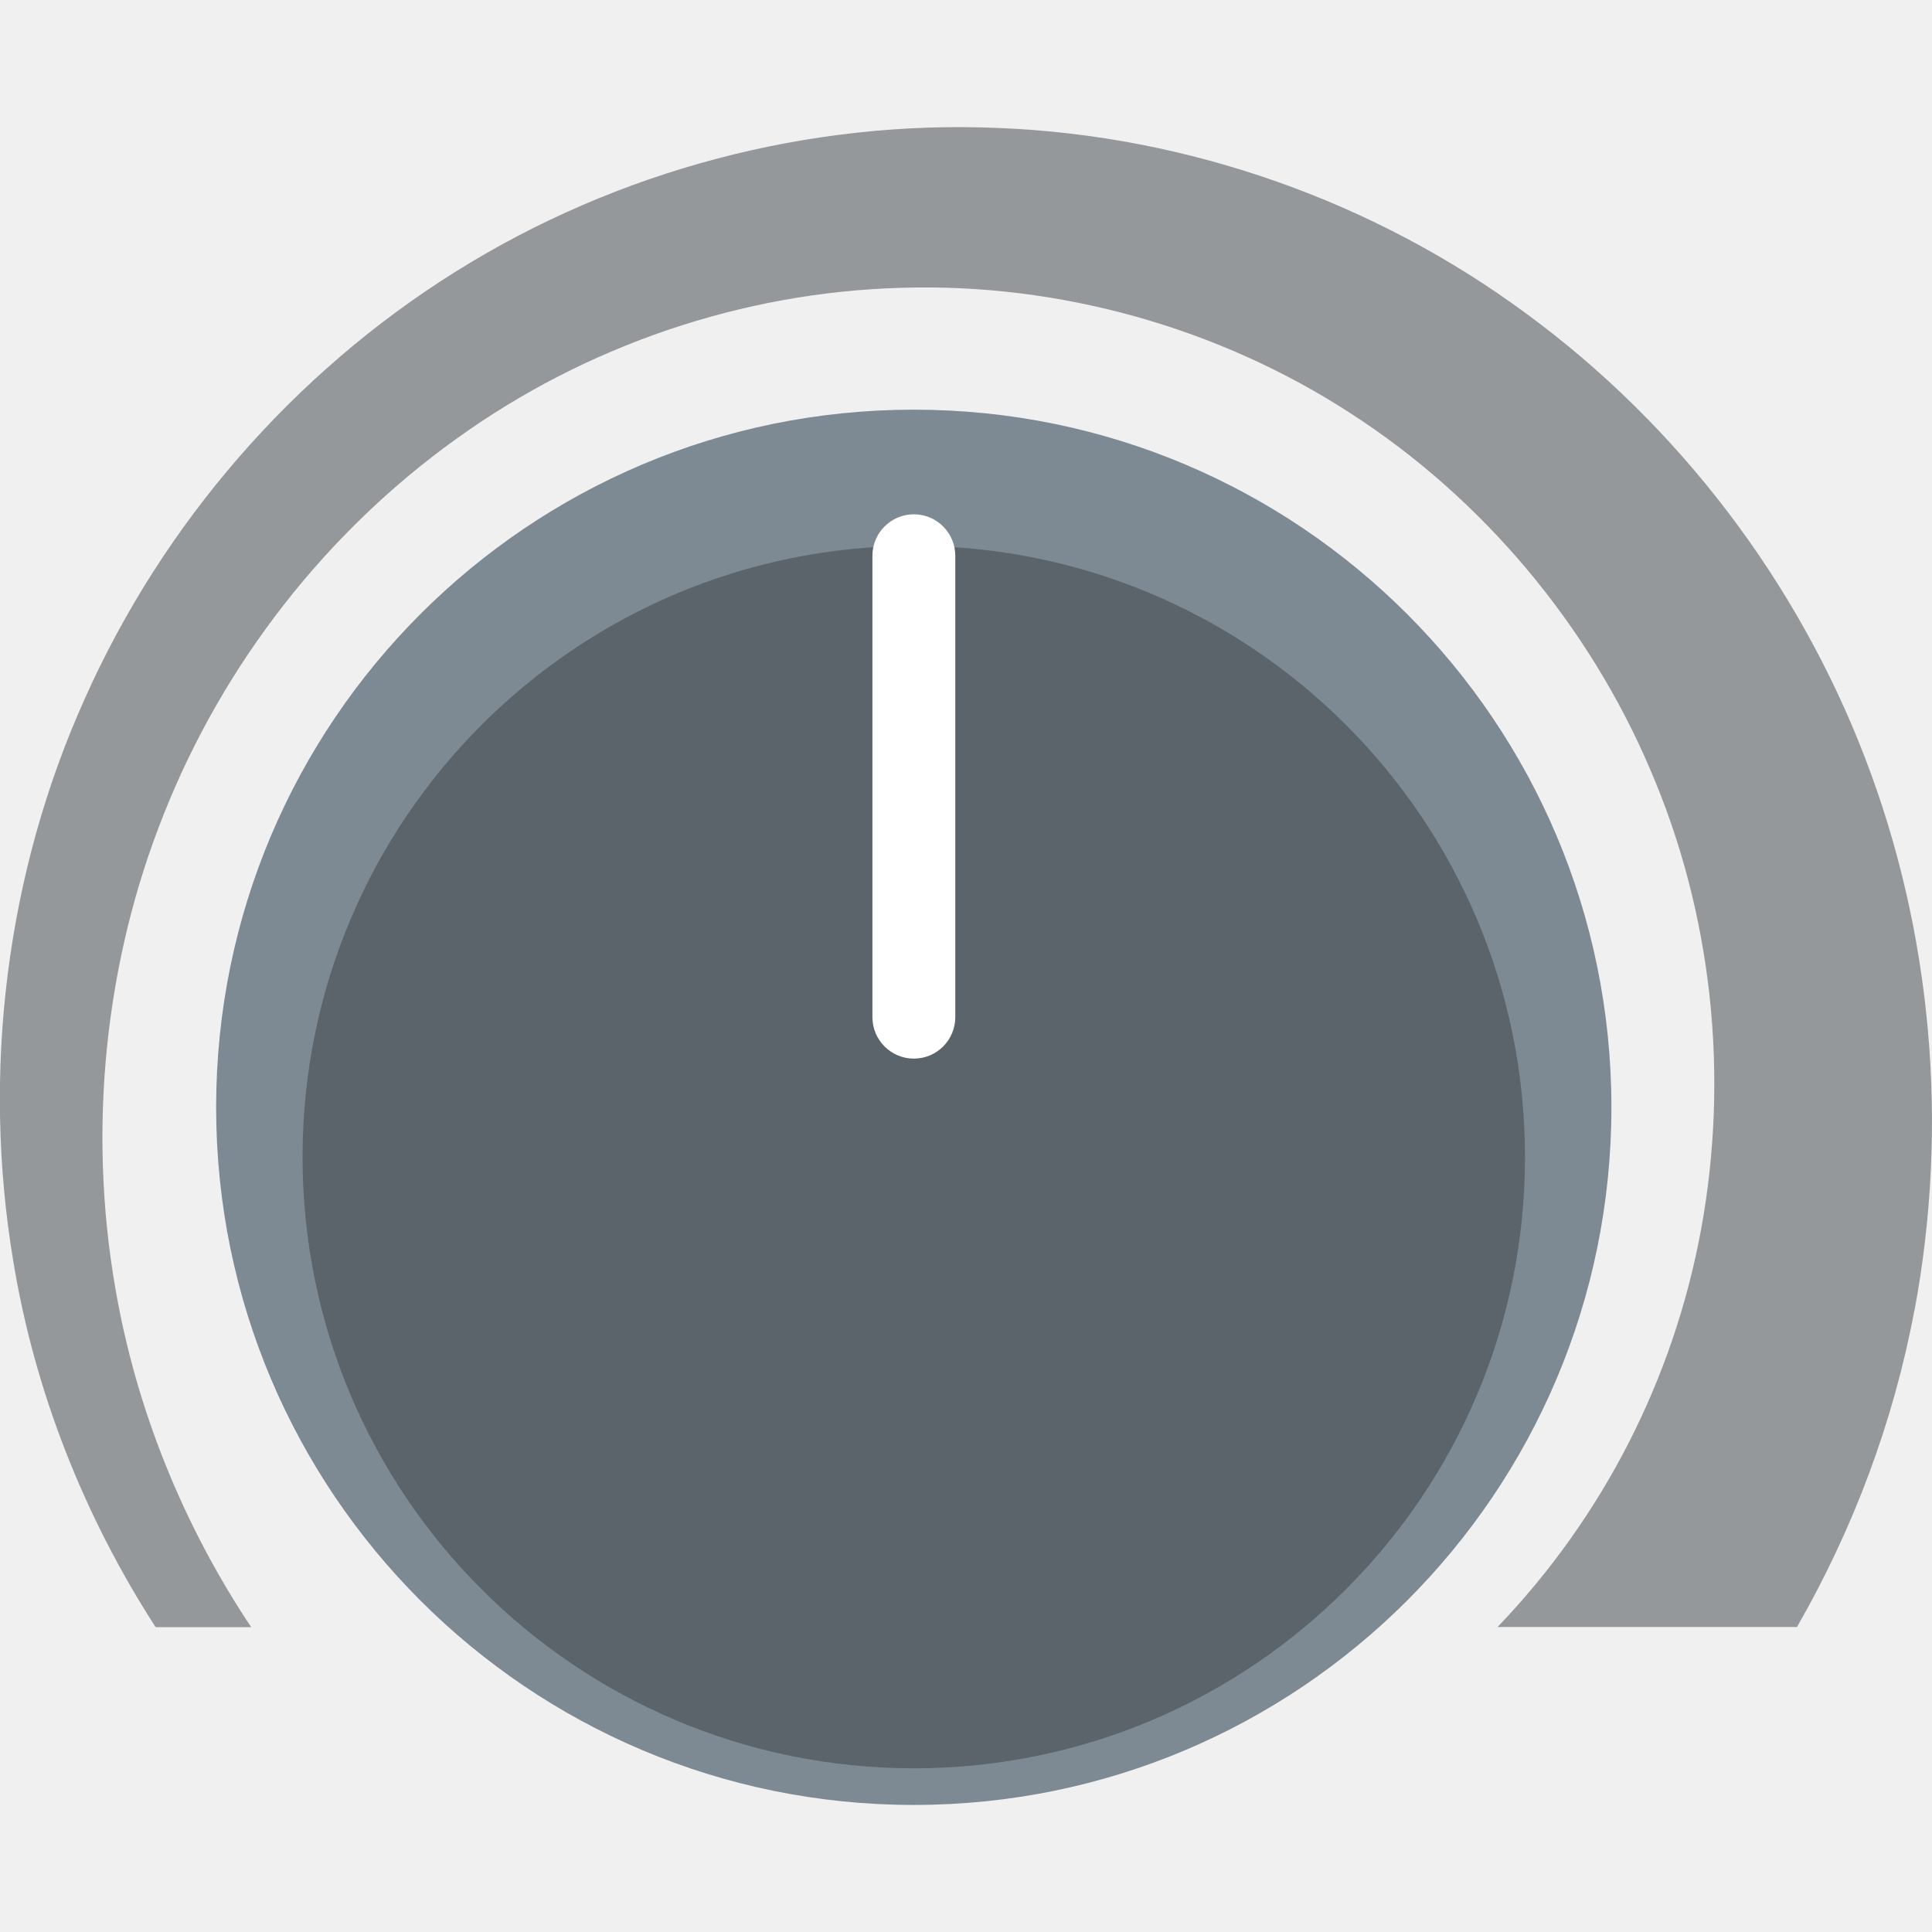
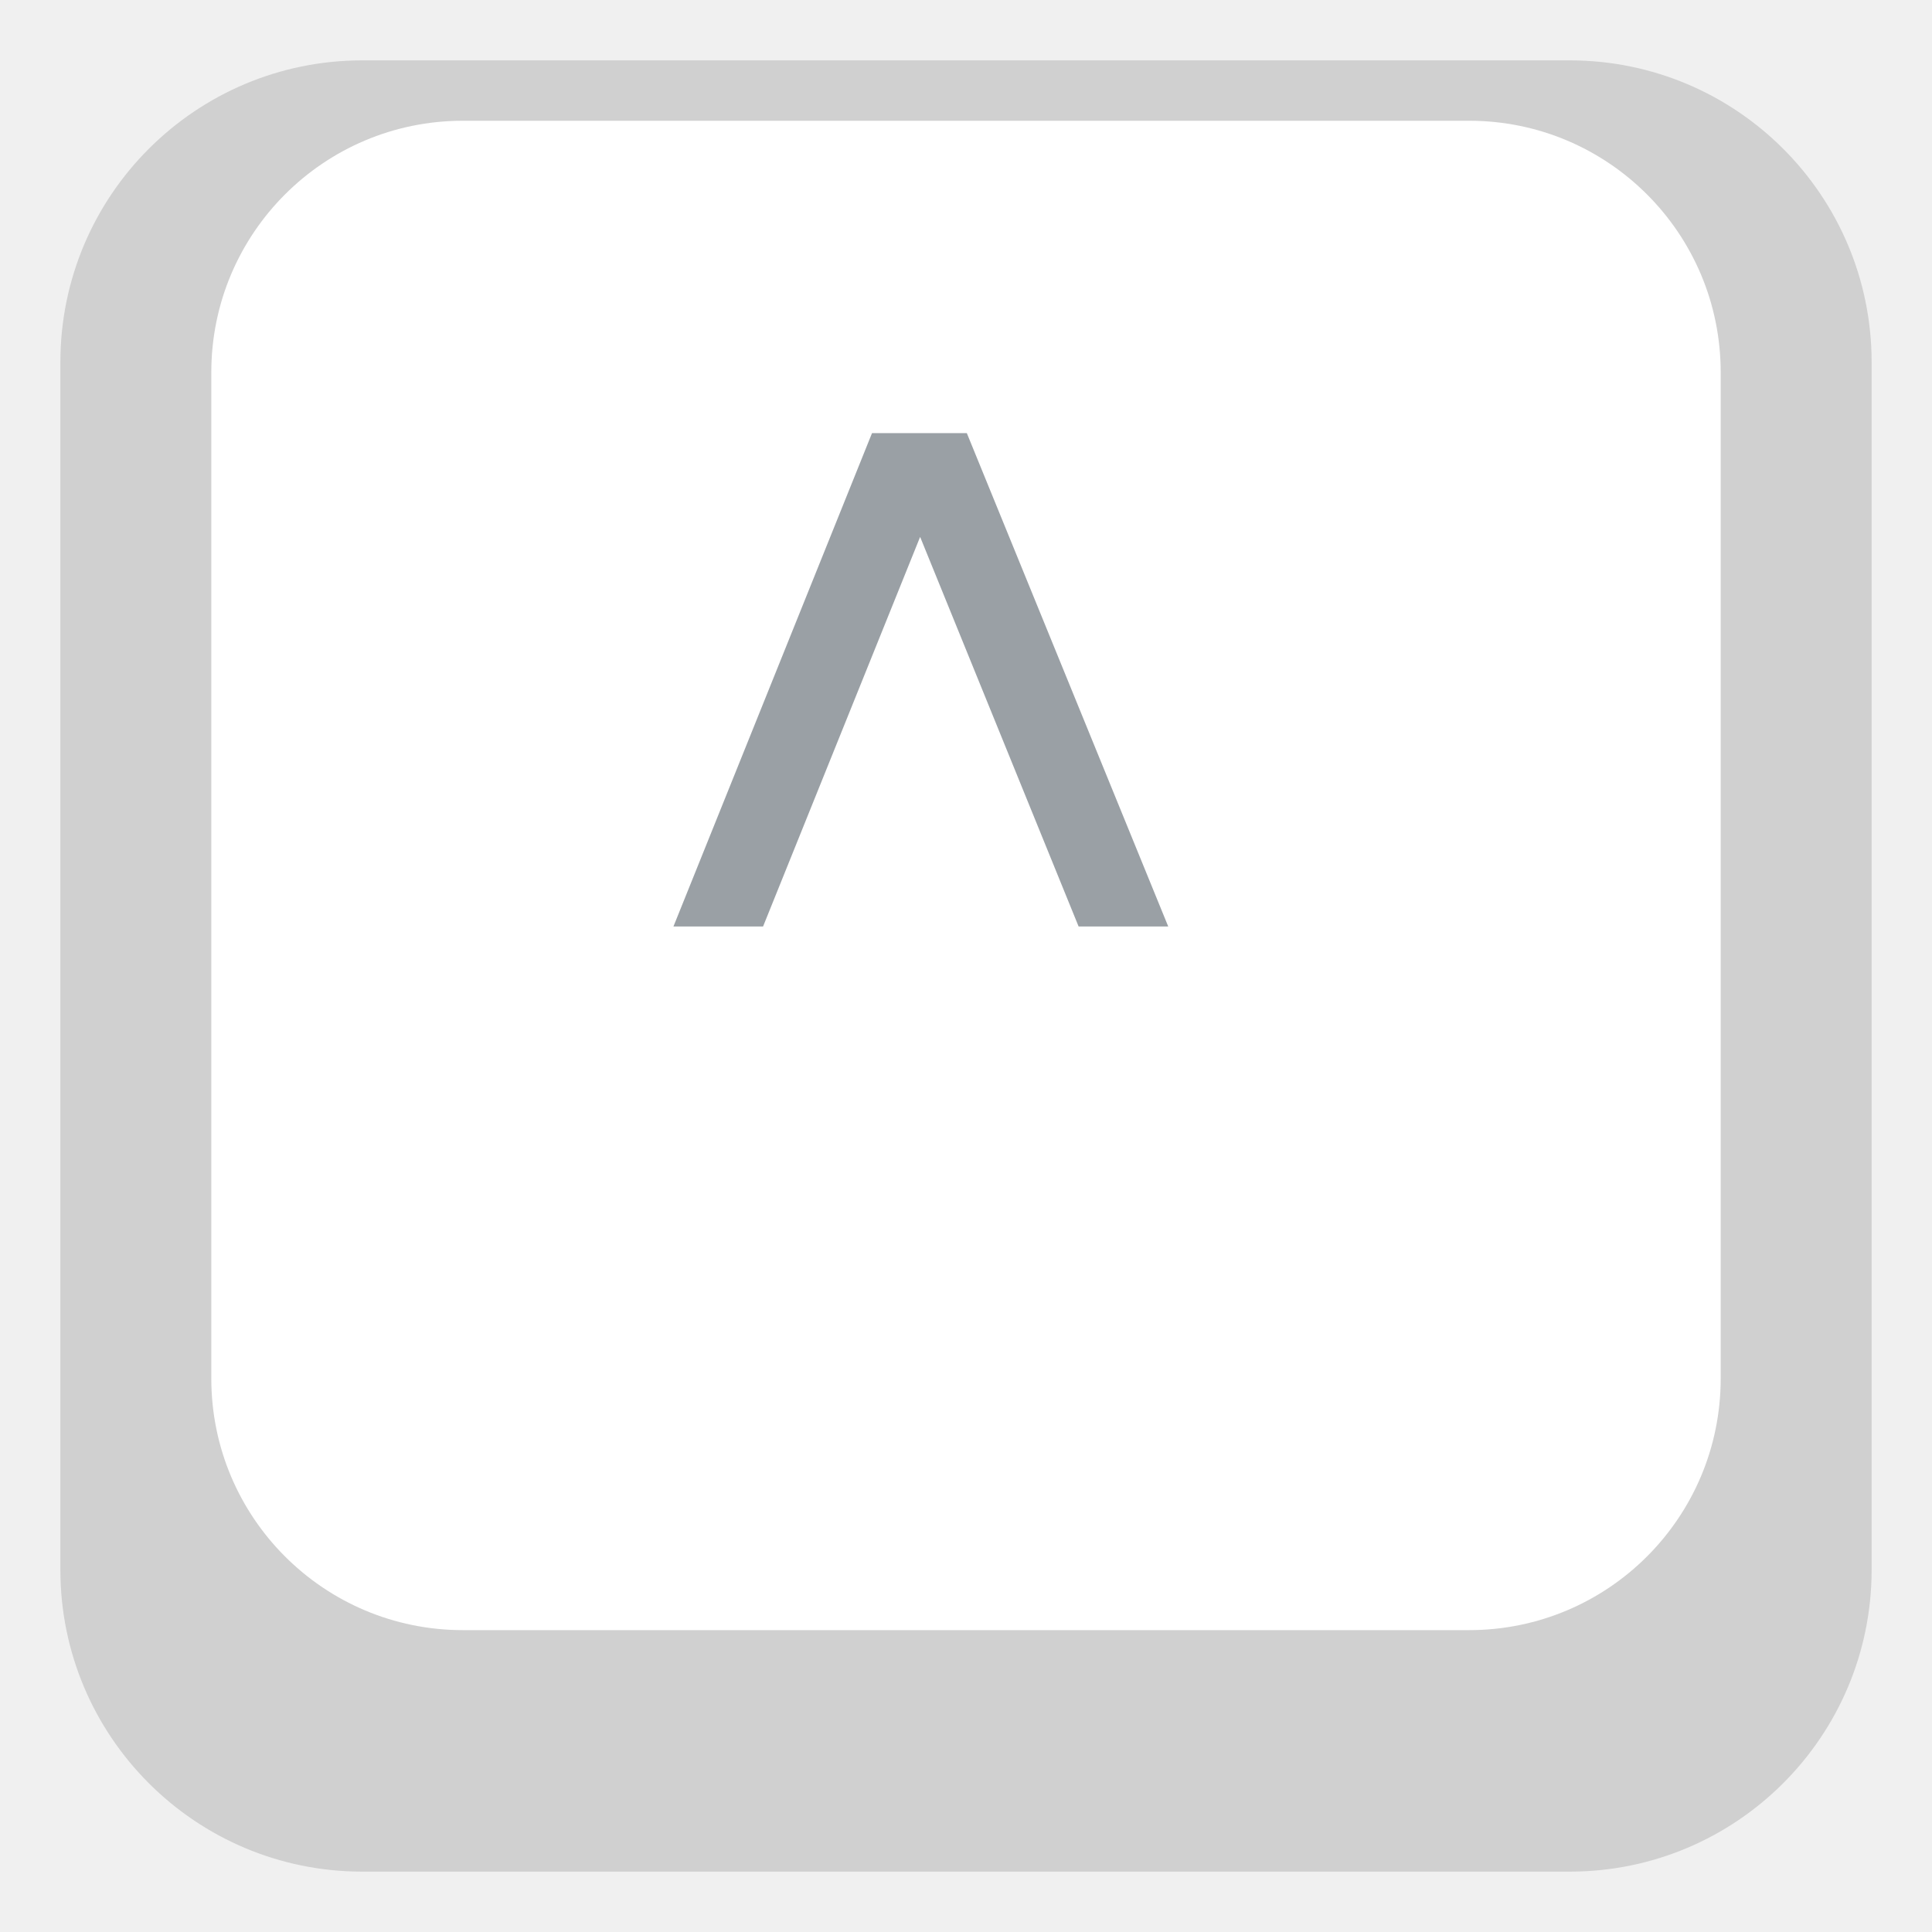
- <svg xmlns="http://www.w3.org/2000/svg" viewBox="0 0 64 64" enable-background="new 0 0 64 64">
-   <circle fill="#7d8993" cx="30.27" cy="36.681" r="23.11" />
-   <circle fill="#5b636b" cx="30.27" cy="38.33" r="20.247" />
-   <path fill="#fff" d="m31.645 33.695c0 .758-.614 1.373-1.372 1.373-.758 0-1.373-.615-1.373-1.373v-15.285c0-.758.614-1.373 1.373-1.373.758 0 1.372.615 1.372 1.373v15.285" />
-   <path fill="#94989b" d="m63.42 43.41c1.141-6.09.597-12.502-1.647-18.327-2.23-5.803-6.146-10.975-11.199-14.684-5.02-3.713-11.188-5.91-17.487-6.159-6.274-.274-12.638 1.398-18.01 4.769-5.345 3.345-9.674 8.316-12.27 14.14-2.596 5.766-3.419 12.353-2.365 18.642.706 4.295 2.341 8.437 4.713 12.11h3.166c-2.261-3.387-3.817-7.245-4.5-11.227-.918-5.281-.35-10.828 1.613-15.724 1.98-4.985 5.383-9.324 9.658-12.395 4.308-3.115 9.512-4.872 14.737-5.02 5.271-.171 10.545 1.327 14.891 4.144 4.42 2.845 7.909 7.05 9.931 11.777 2.087 4.829 2.63 10.2 1.699 15.276-.916 4.962-3.249 9.521-6.741 13.164h9.919c1.863-3.244 3.198-6.799 3.889-10.49" />
+ <svg xmlns="http://www.w3.org/2000/svg" width="64" height="64">
+   <g>
+     <rect fill="none" id="canvas_background" height="66" width="66" y="-1" x="-1" />
+   </g>
+   <g>
+     <path id="svg_1" d="m62,52c0,5.523 -4.478,10 -10,10l-40,0c-5.522,0 -10,-4.477 -10,-10l0,-40c0,-5.523 4.478,-10 10,-10l40,0c5.522,0 10,4.477 10,10l0,40" fill="#d0d0d0" />
+     <path id="svg_2" d="m57,45.666c0,4.604 -3.731,8.334 -8.333,8.334l-33.334,0c-4.602,0 -8.333,-3.73 -8.333,-8.334l0,-33.332c0,-4.604 3.731,-8.334 8.333,-8.334l33.334,0c4.602,0 8.333,3.73 8.333,8.334l0,33.332z" fill="#fff" />
+     <text fill="#9aa0a5" stroke-width="0" x="4.521" y="46.792" id="svg_5" font-size="43" font-family="Helvetica, Arial, sans-serif" text-anchor="start" xml:space="preserve" />
+     <text fill="#9aa0a5" stroke-width="0" x="20.417" y="44.833" id="svg_6" font-size="43" font-family="Helvetica, Arial, sans-serif" text-anchor="start" xml:space="preserve">^</text>
+   </g>
</svg>
